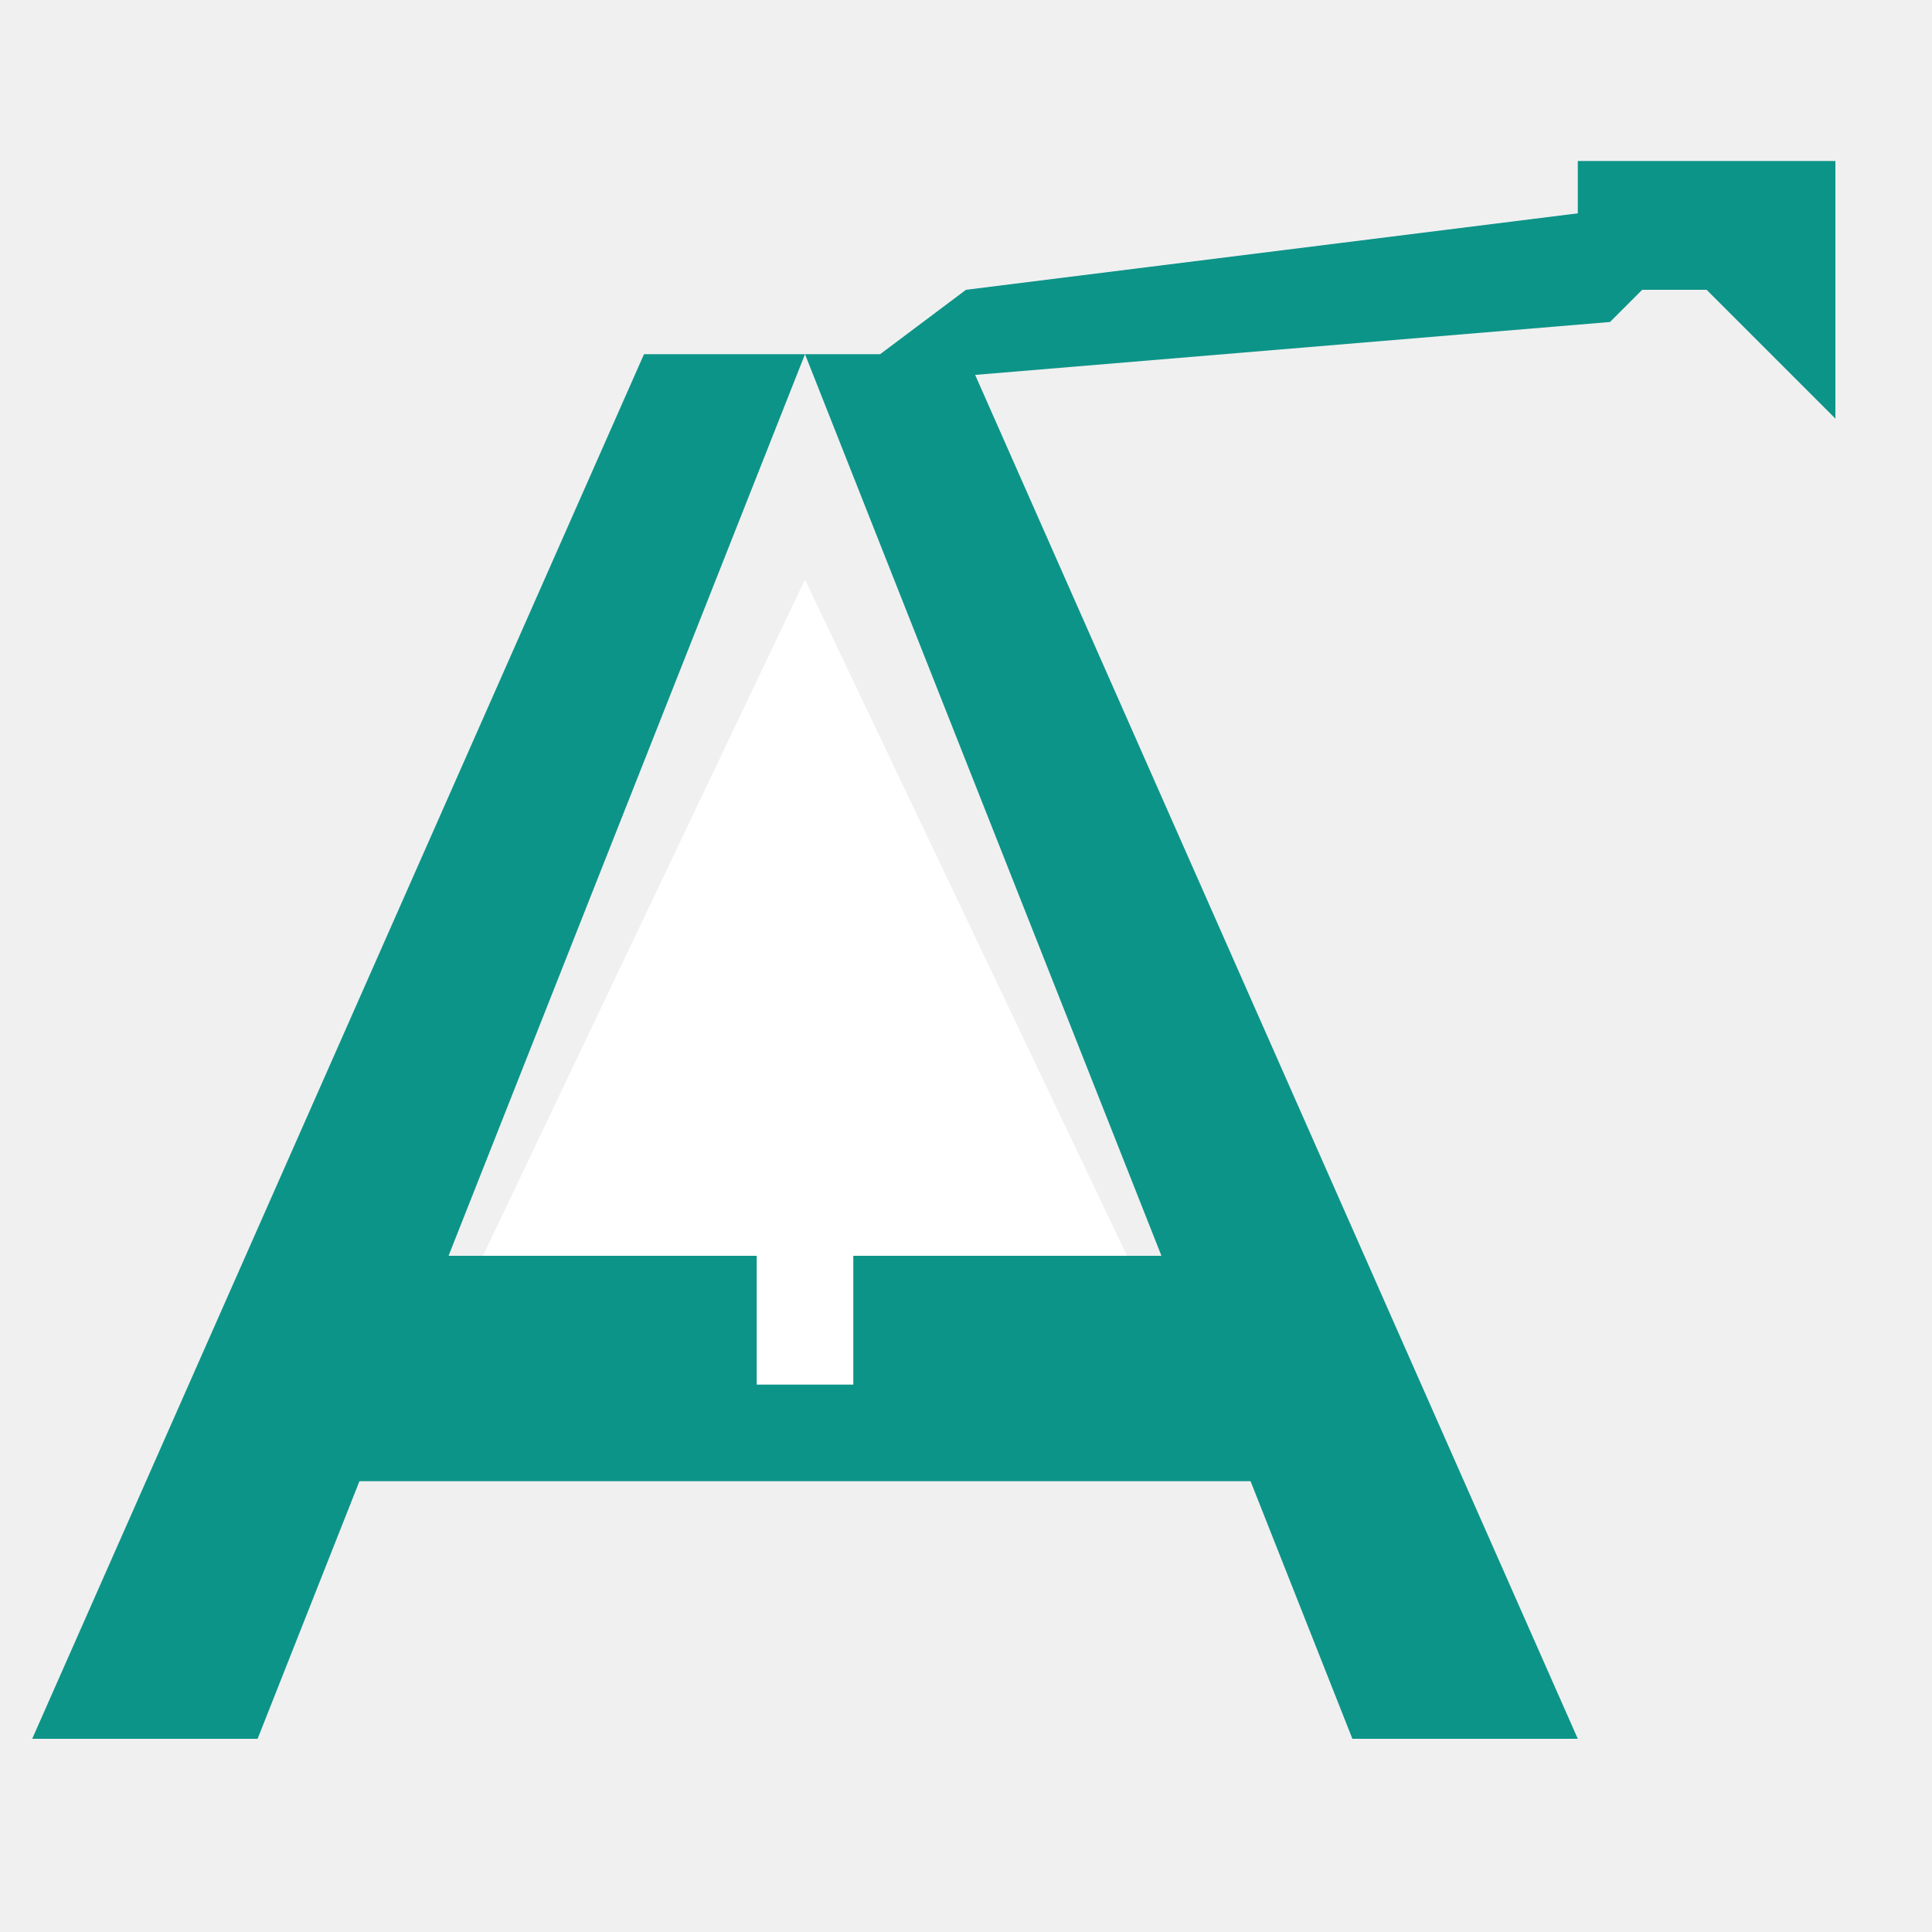
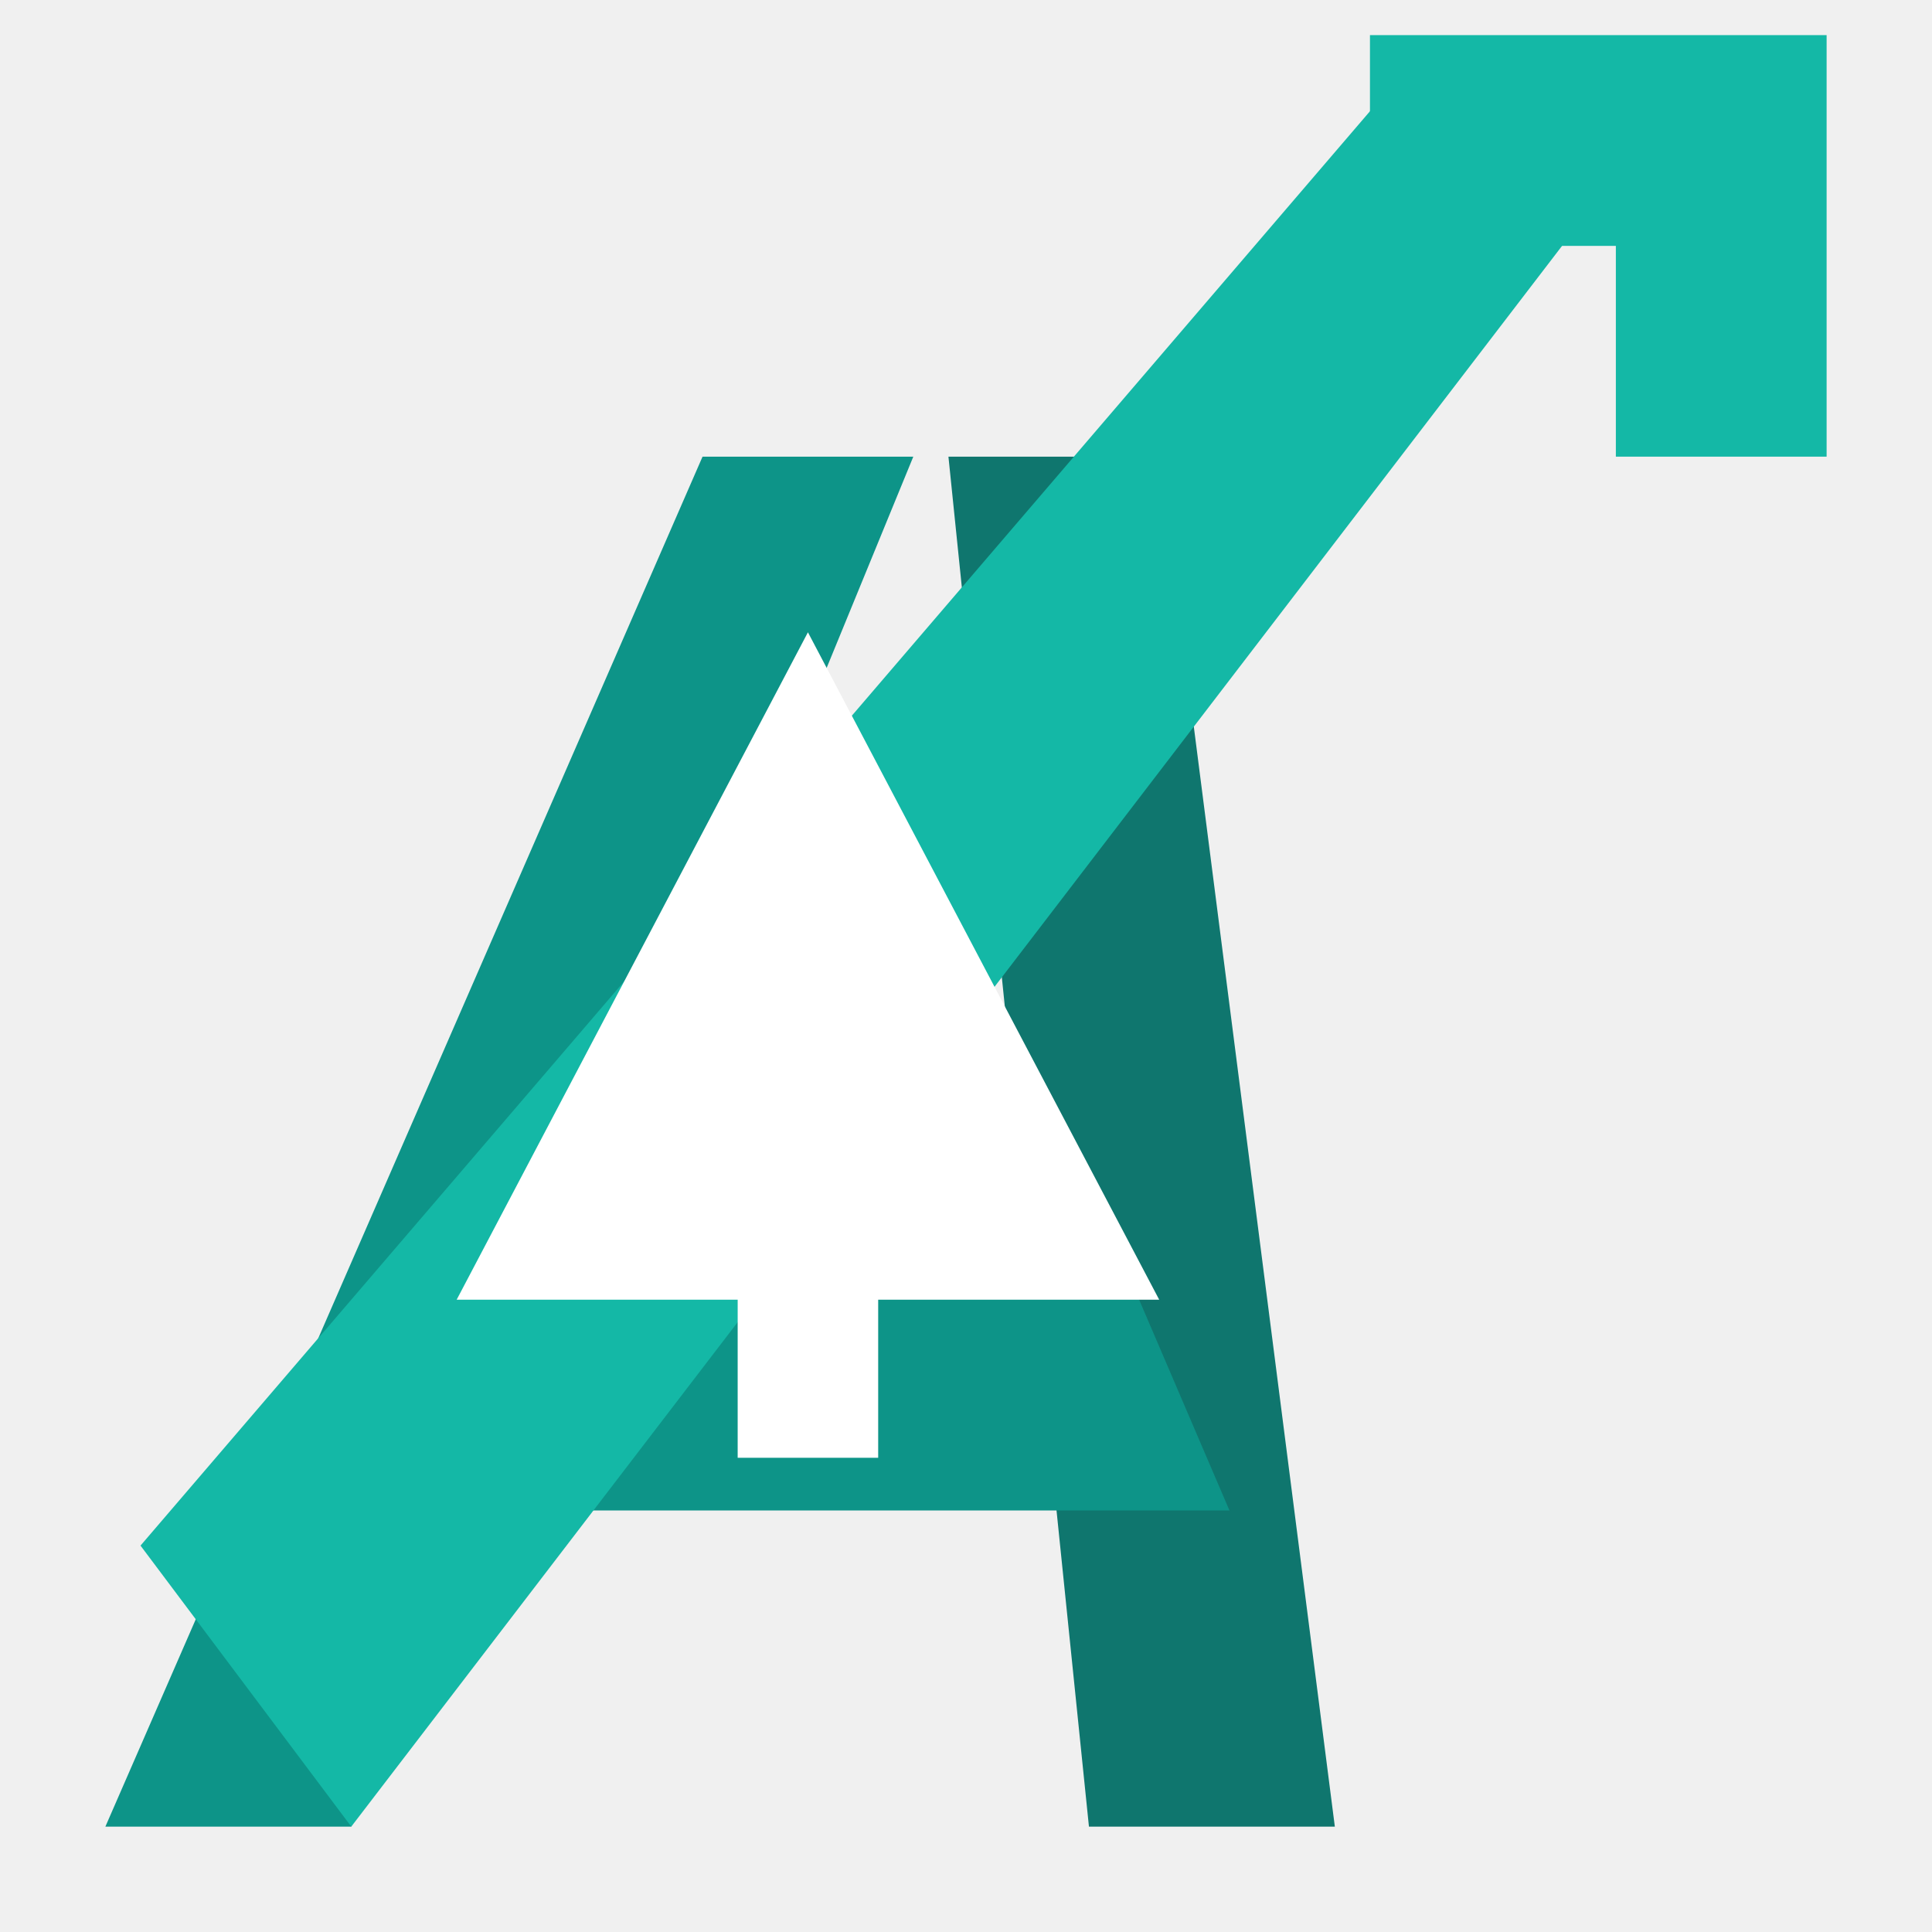
- <svg xmlns="http://www.w3.org/2000/svg" width="32" height="32" viewBox="0 0 120 100" fill="none">
-   <g fill="#0D9488">
-     <polygon points="2,98 16,98 50,12 40,12" />
-     <polygon points="60,12 50,12 84,98 98,98" />
-     <polygon points="18,68 10,82 90,82 82,68" />
-     <polygon points="52,14 60,8 108,2 100,10" />
-     <polygon points="98,0 114,0 114,16 106,8 98,8" />
-   </g>
-   <polygon points="50,26 30,68 70,68" fill="white" />
-   <rect x="47" y="67" width="6" height="9" fill="white" />
+ <svg xmlns="http://www.w3.org/2000/svg" width="32" height="32" viewBox="0 0 110 110" fill="none">
+   <polygon points="6,104 20,104 52,26 40,26" fill="#0D9488" />
+   <polygon points="54,26 66,26 76,104 62,104" fill="#0F766E" />
+   <polygon points="22,72 16,86 70,86 64,72" fill="#0D9488" />
+   <polygon points="8,88 20,104 92,10 80,4" fill="#14B8A6" />
+   <polygon points="78,2 104,2 104,26 92,26 92,14 78,14" fill="#14B8A6" />
+   <polygon points="46,36 26,74 66,74" fill="white" />
+   <rect x="42" y="73" width="8" height="10" fill="white" />
</svg>
